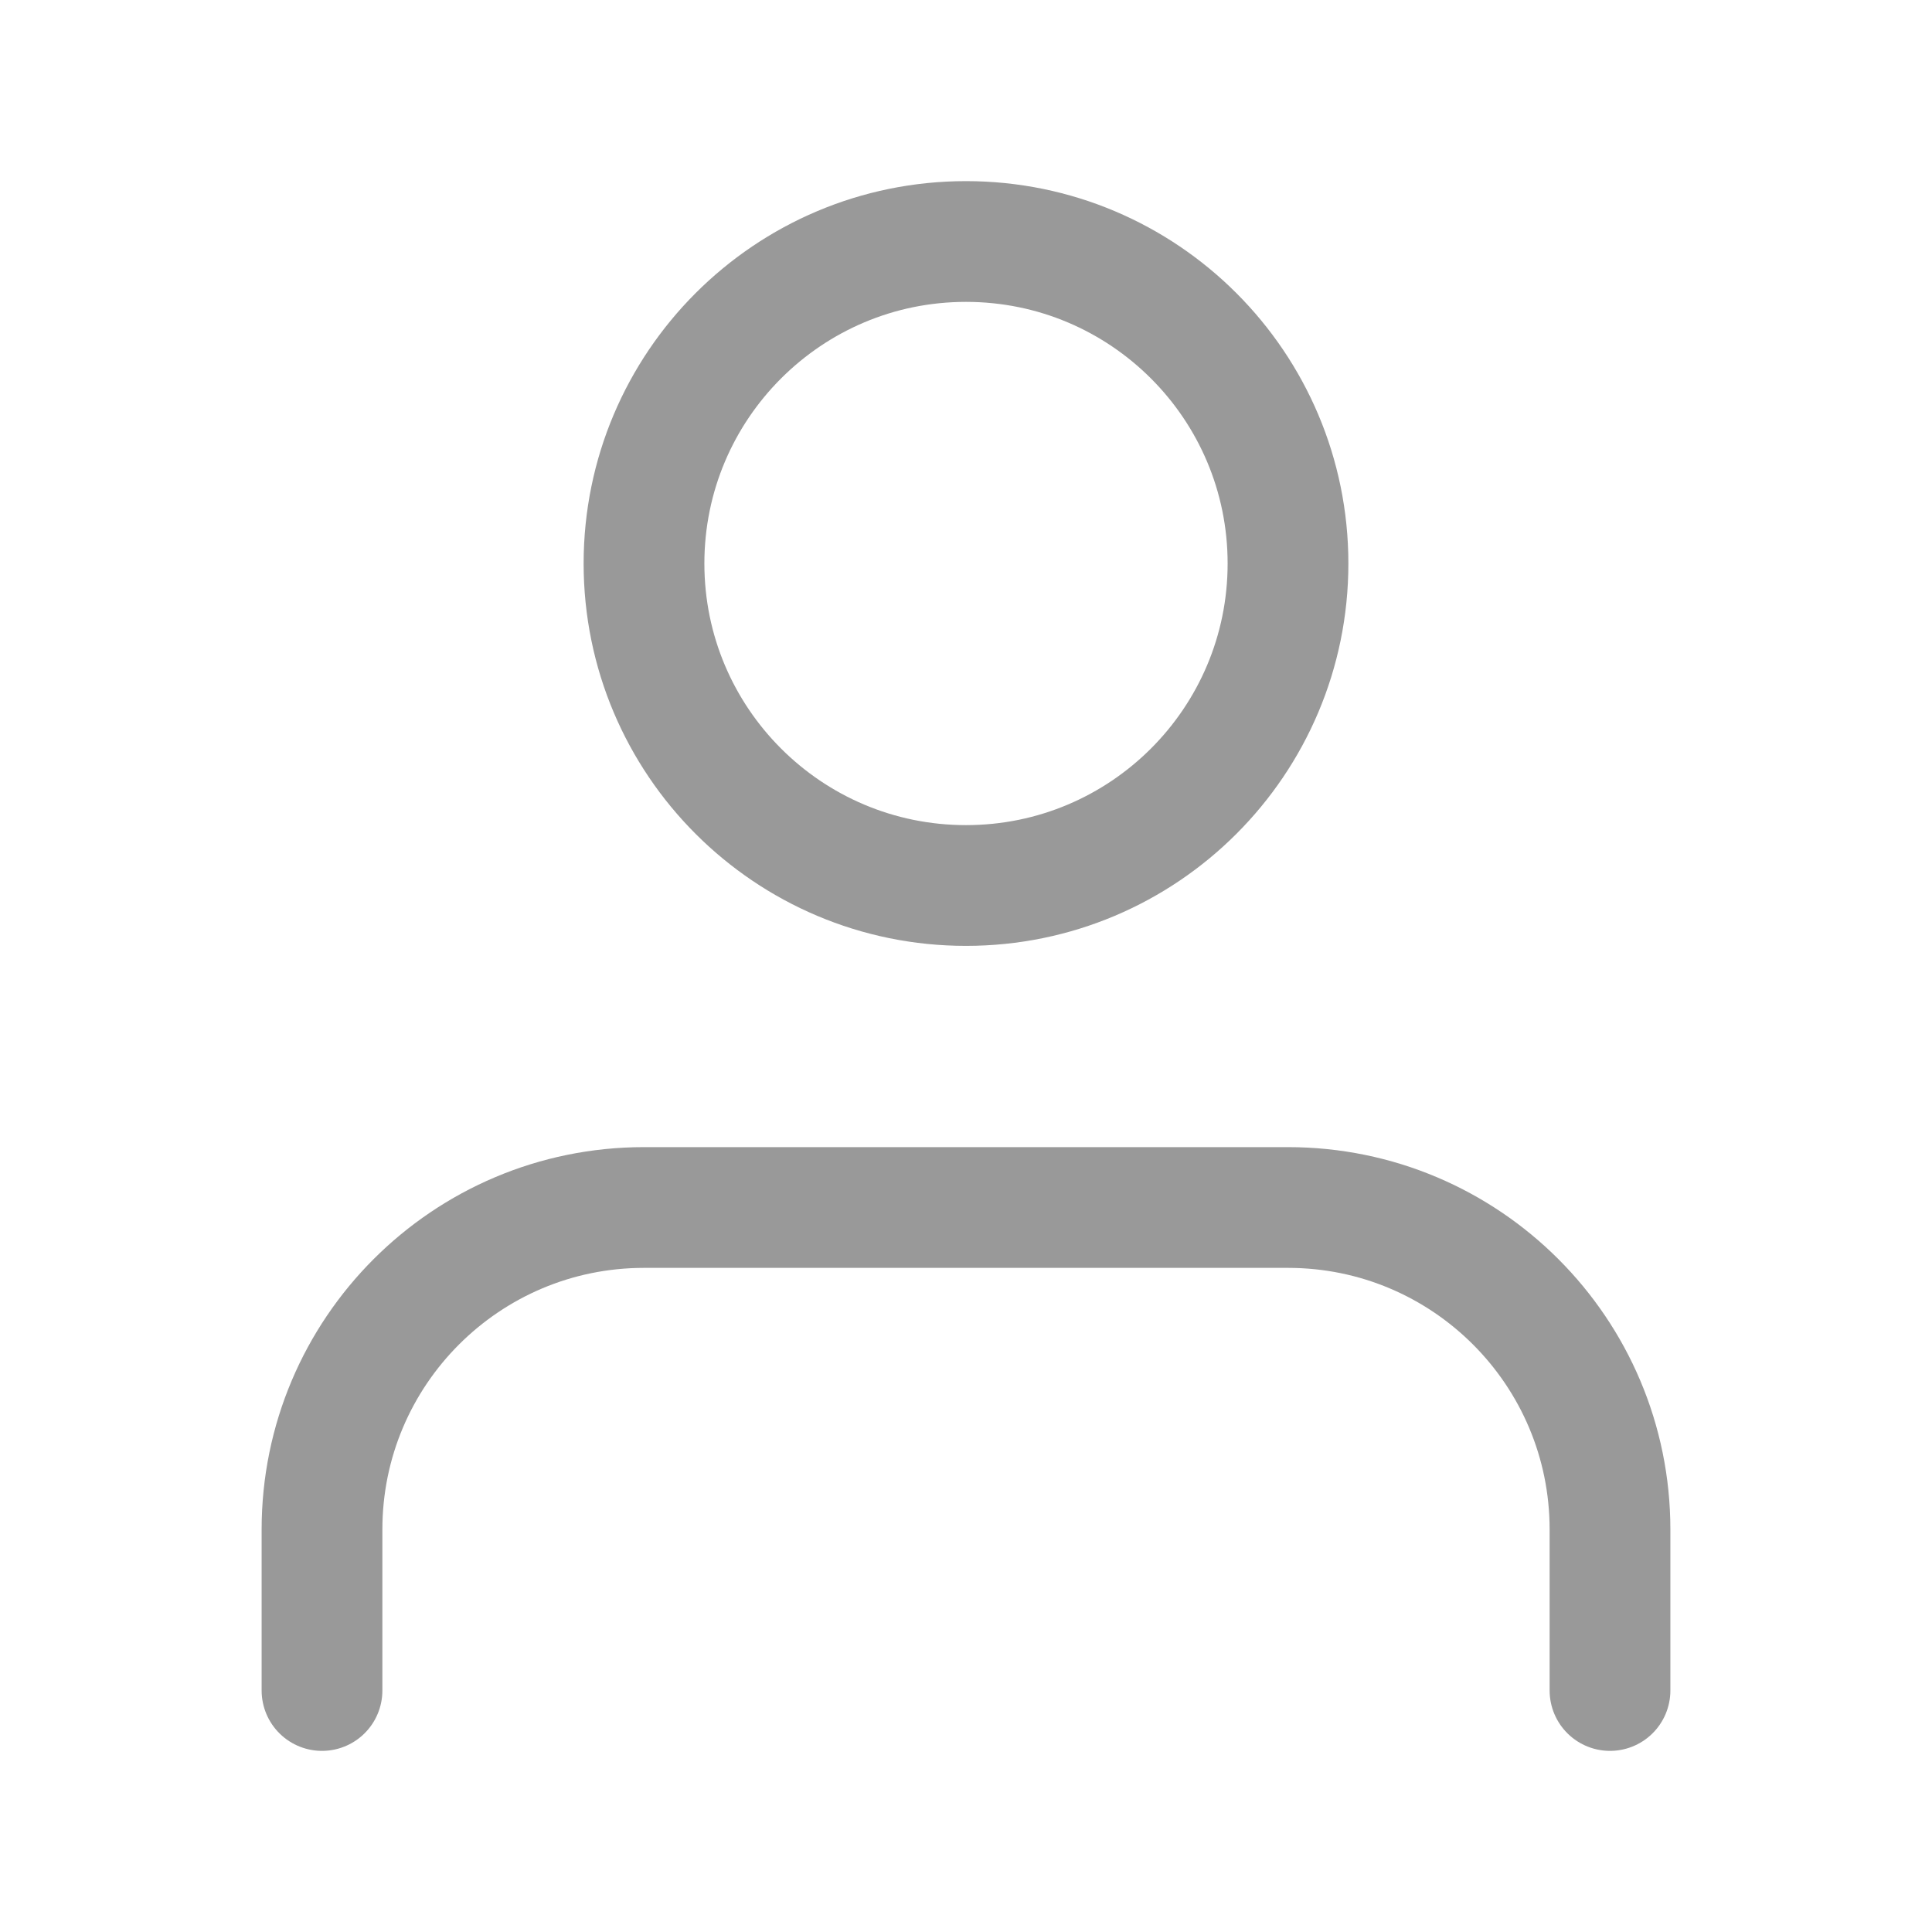
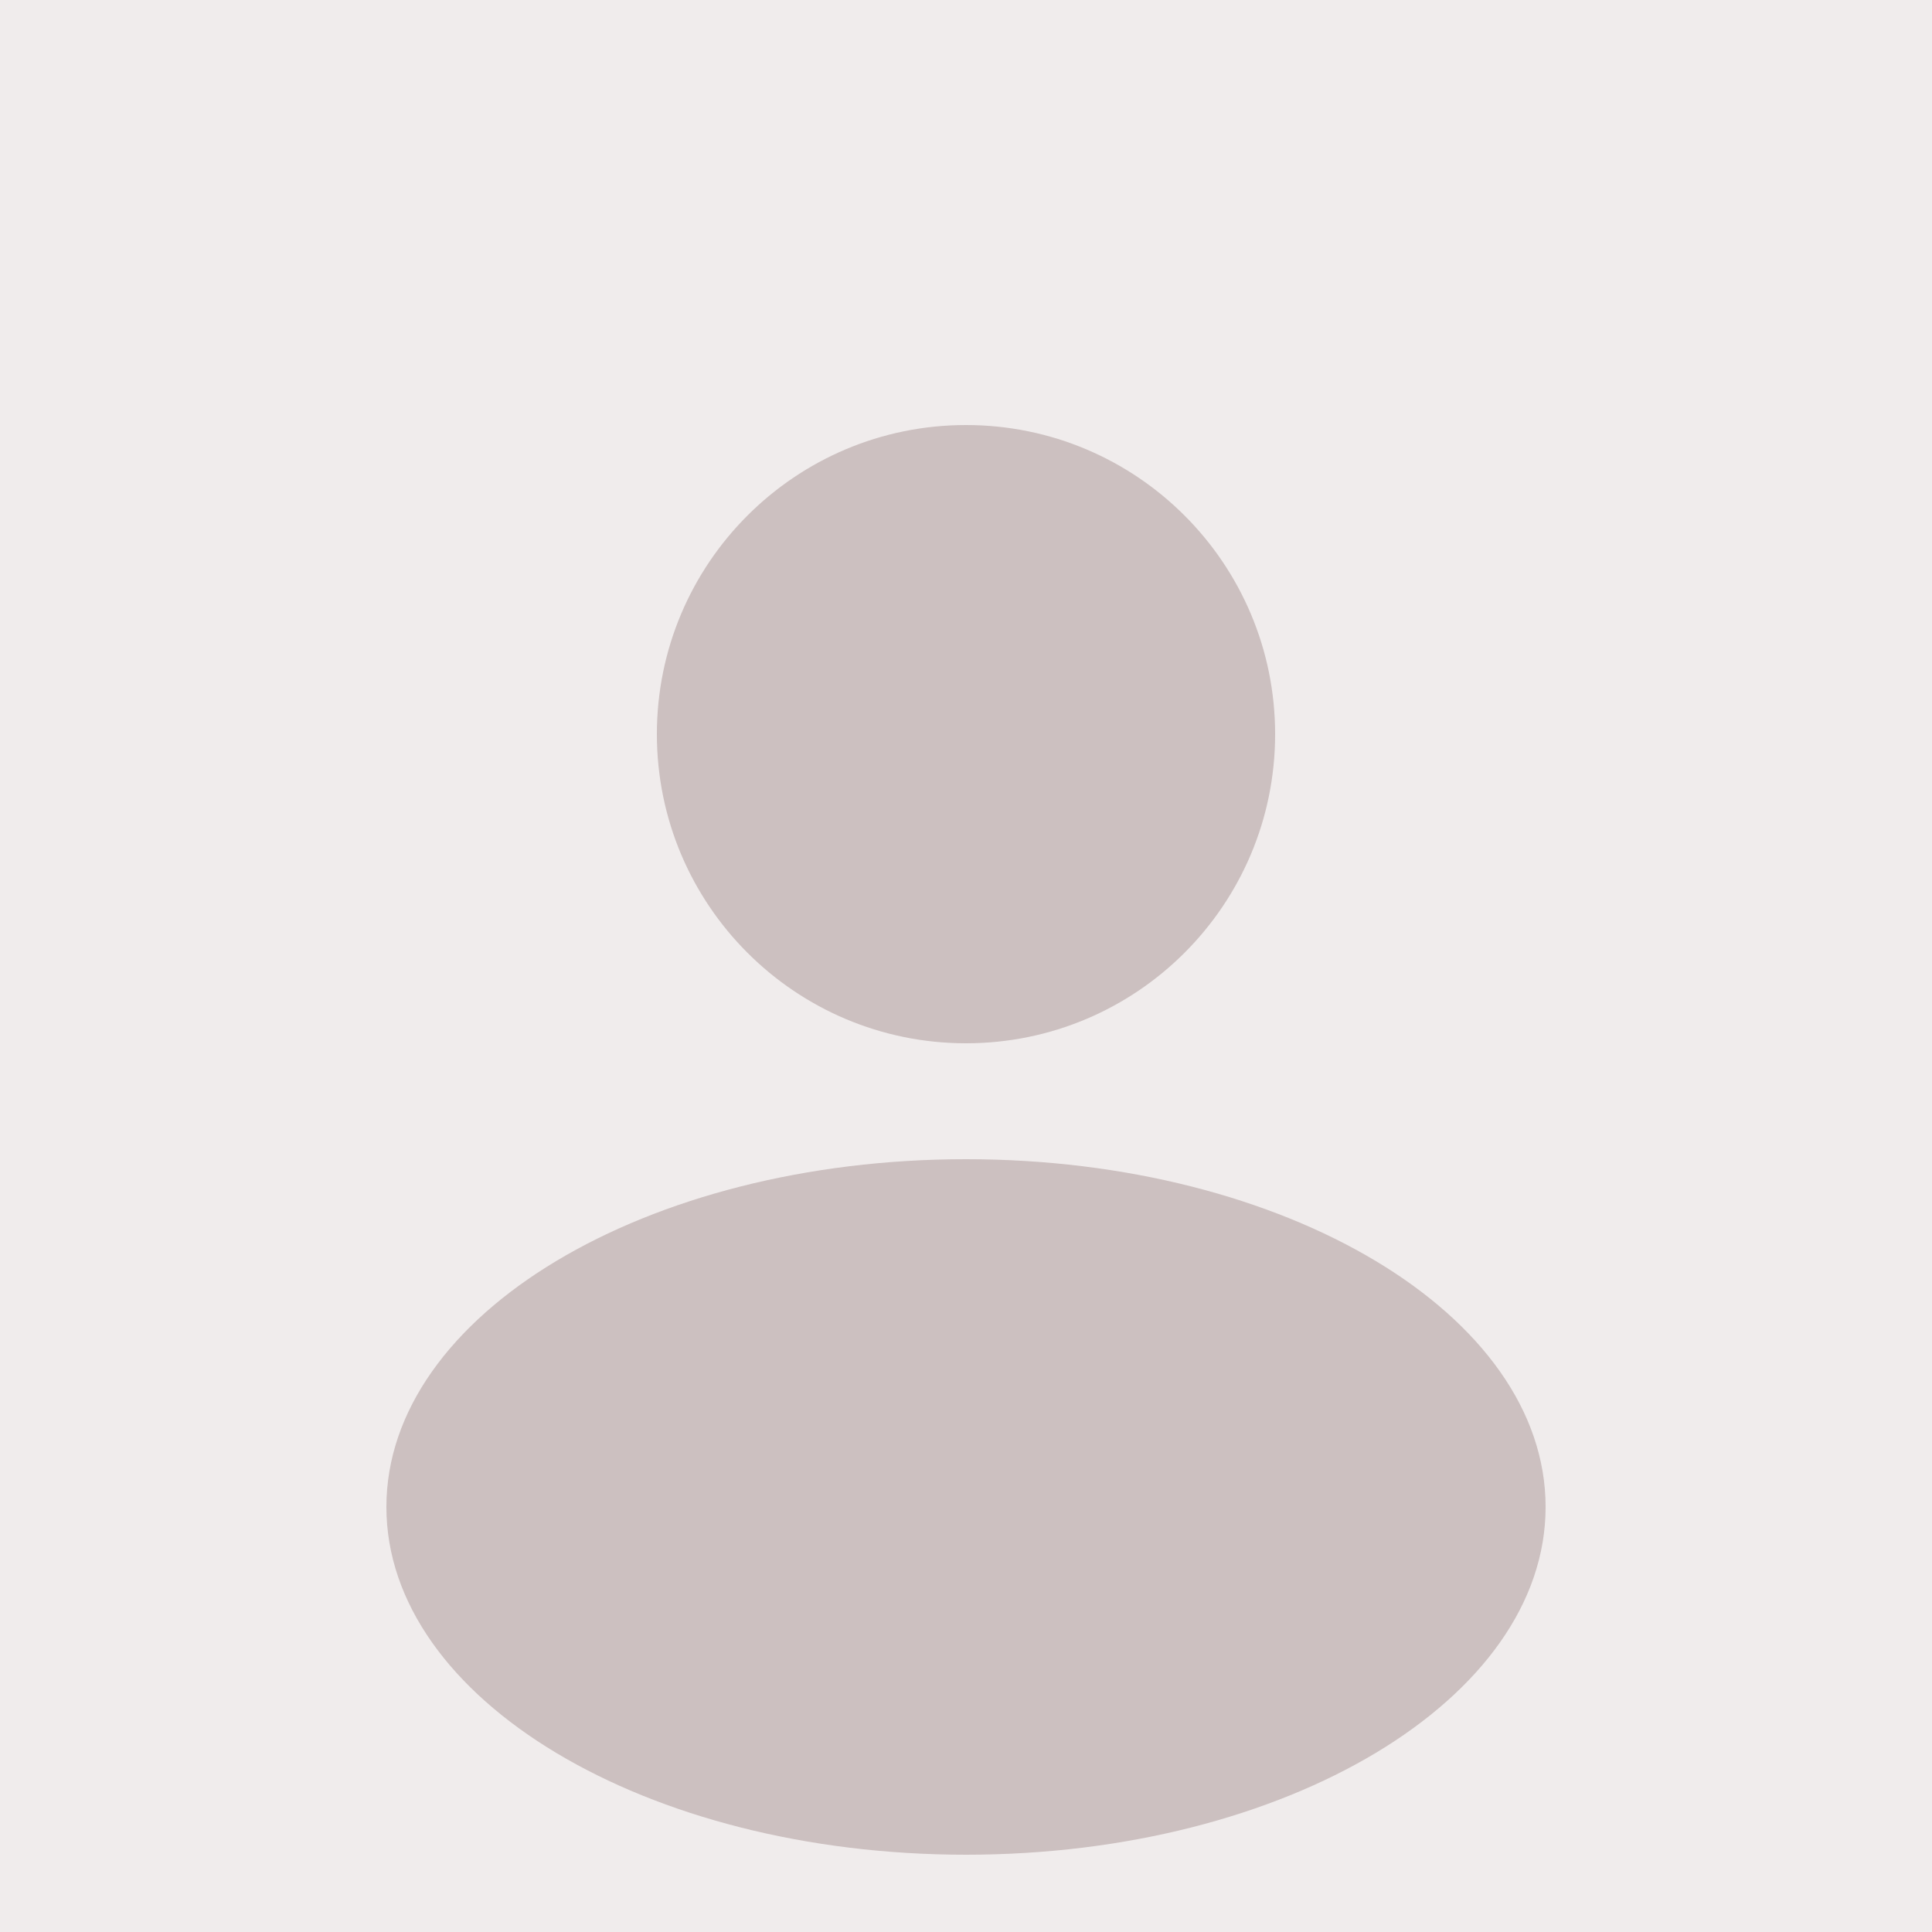
- <svg xmlns="http://www.w3.org/2000/svg" viewBox="0 0 24 24" fill="none" stroke="#999999" stroke-width="1.5" stroke-linecap="round" stroke-linejoin="round">
-   <path d="M20 21v-2a4 4 0 0 0-4-4H8a4 4 0 0 0-4 4v2" />
-   <circle cx="12" cy="7" r="4" />
+ <svg xmlns="http://www.w3.org/2000/svg" viewBox="0 0 100 100">
+   <rect width="100" height="100" fill="#F0ECEC" />
+   <circle cx="50" cy="38" r="16" fill="#CCC0C0" />
+   <ellipse cx="50" cy="78" rx="30" ry="18" fill="#CCC0C0" />
</svg>
